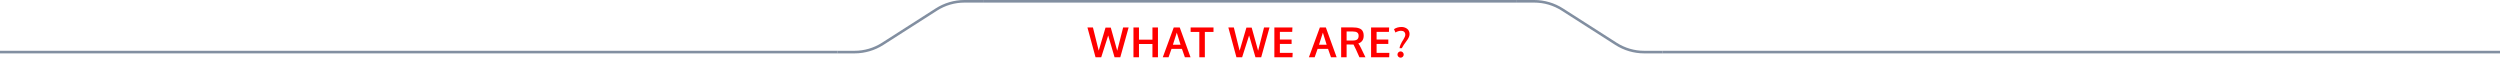
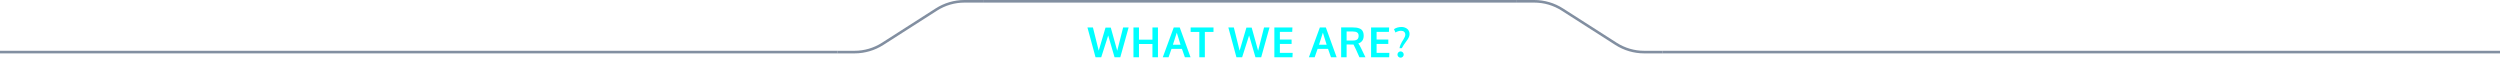
<svg xmlns="http://www.w3.org/2000/svg" width="960" height="29" viewBox="0 0 960 29" fill="none">
  <path fill-rule="evenodd" clip-rule="evenodd" d="M321.5 20.5H0V19.5H321.5V20.5Z" fill="#828FA1" />
  <path fill-rule="evenodd" clip-rule="evenodd" d="M328.149 19.5H321.5V20.5H328.149C332.063 20.5 335.895 19.38 339.192 17.272L359.84 4.071C362.976 2.066 366.621 1 370.343 1H377.5V0H370.343C366.43 0 362.598 1.12 359.301 3.228L338.653 16.429C335.517 18.434 331.872 19.5 328.149 19.5Z" fill="#828FA1" />
  <path fill-rule="evenodd" clip-rule="evenodd" d="M582.5 1H377.5V0H582.5V1Z" fill="#828FA1" />
-   <path d="M420.688 22L417.578 10.555H419.688L421.906 19.461L424.516 10.609H426.539L429.016 19.492L431.281 10.555H433.391L430.188 22H427.992L425.547 13.617L422.867 22H420.688ZM435.249 22V10.555H437.367V15.234H442.538V10.555H444.656V22H442.538V16.906H437.367V22H435.249ZM446.507 22L450.718 10.547H453.022L457.171 22H454.999L453.866 18.766H449.858L448.718 22H446.507ZM450.389 17.188H453.327C452.389 14.182 451.908 12.63 451.882 12.531L450.389 17.188ZM460.537 22V12.25H457.201V10.555H465.982V12.25H462.662V22H460.537ZM474.794 22L471.684 10.555H473.794L476.013 19.461L478.622 10.609H480.645L483.122 19.492L485.388 10.555H487.497L484.294 22H482.098L479.653 13.617L476.973 22H474.794ZM489.356 22V10.555H496.293L496.207 12.234H491.473V15.188H495.973V16.867H491.473V20.312H496.379L496.309 22H489.356ZM502.612 22L506.823 10.547H509.128L513.276 22H511.104L509.972 18.766H505.964L504.823 22H502.612ZM506.495 17.188H509.433C508.495 14.182 508.013 12.63 507.987 12.531L506.495 17.188ZM515.002 22V10.523H519.244C519.823 10.523 520.323 10.55 520.744 10.602C521.171 10.654 521.575 10.75 521.955 10.891C522.341 11.026 522.651 11.211 522.885 11.445C523.125 11.68 523.312 11.987 523.448 12.367C523.588 12.742 523.658 13.188 523.658 13.703C523.658 15.224 522.968 16.224 521.588 16.703C521.869 17.021 522.218 17.609 522.635 18.469L524.338 22H522.026L520.69 19.008C520.184 17.935 519.872 17.299 519.752 17.102C519.664 17.096 519.369 17.094 518.869 17.094L517.096 17.078V22H515.002ZM519.432 15.562C520.244 15.562 520.828 15.419 521.182 15.133C521.536 14.841 521.713 14.375 521.713 13.734C521.713 13.172 521.533 12.758 521.174 12.492C520.815 12.227 520.265 12.094 519.526 12.094H517.096V15.555C517.174 15.555 517.562 15.557 518.26 15.562C518.958 15.562 519.349 15.562 519.432 15.562ZM526.494 22V10.555H533.431L533.345 12.234H528.611V15.188H533.111V16.867H528.611V20.312H533.517L533.447 22H526.494ZM537.423 18.5C537.475 18.088 537.587 17.672 537.759 17.25C537.931 16.828 538.118 16.448 538.321 16.109C538.53 15.771 538.733 15.443 538.931 15.125C539.134 14.807 539.3 14.492 539.431 14.18C539.566 13.862 539.634 13.57 539.634 13.305C539.629 12.846 539.483 12.484 539.196 12.219C538.915 11.953 538.522 11.82 538.017 11.82C537.694 11.82 537.381 11.862 537.079 11.945C536.777 12.023 536.545 12.102 536.384 12.18C536.228 12.258 536.048 12.359 535.845 12.484L535.298 11.188C535.725 10.912 536.168 10.706 536.626 10.57C537.084 10.43 537.621 10.359 538.235 10.359C538.605 10.359 538.964 10.417 539.313 10.531C539.668 10.641 539.991 10.802 540.282 11.016C540.579 11.224 540.816 11.503 540.993 11.852C541.175 12.2 541.267 12.594 541.267 13.031C541.267 13.385 541.204 13.734 541.079 14.078C540.954 14.422 540.782 14.76 540.563 15.094C540.345 15.427 540.113 15.753 539.868 16.07C539.629 16.388 539.358 16.768 539.056 17.211C538.759 17.648 538.504 18.078 538.29 18.5H537.423ZM537.837 22.141C537.498 22.141 537.212 22.023 536.978 21.789C536.743 21.555 536.626 21.276 536.626 20.953C536.626 20.625 536.743 20.341 536.978 20.102C537.212 19.862 537.498 19.742 537.837 19.742C538.17 19.742 538.451 19.862 538.681 20.102C538.91 20.341 539.024 20.625 539.024 20.953C539.024 21.276 538.91 21.555 538.681 21.789C538.451 22.023 538.17 22.141 537.837 22.141Z" fill="red" />
+   <path d="M420.688 22L417.578 10.555H419.688L421.906 19.461L424.516 10.609H426.539L429.016 19.492L431.281 10.555H433.391L430.188 22H427.992L425.547 13.617L422.867 22H420.688ZM435.249 22V10.555H437.367V15.234H442.538V10.555H444.656V22H442.538V16.906H437.367V22H435.249ZM446.507 22L450.718 10.547H453.022L457.171 22H454.999L453.866 18.766H449.858L448.718 22H446.507ZM450.389 17.188H453.327C452.389 14.182 451.908 12.63 451.882 12.531L450.389 17.188ZM460.537 22V12.25H457.201V10.555H465.982V12.25H462.662V22H460.537ZM474.794 22L471.684 10.555H473.794L476.013 19.461L478.622 10.609H480.645L483.122 19.492L485.388 10.555H487.497L484.294 22H482.098L479.653 13.617L476.973 22H474.794ZM489.356 22V10.555H496.293L496.207 12.234H491.473V15.188H495.973V16.867H491.473V20.312H496.379L496.309 22H489.356ZM502.612 22L506.823 10.547H509.128L513.276 22H511.104L509.972 18.766H505.964L504.823 22H502.612ZM506.495 17.188H509.433C508.495 14.182 508.013 12.63 507.987 12.531L506.495 17.188ZM515.002 22V10.523H519.244C519.823 10.523 520.323 10.55 520.744 10.602C521.171 10.654 521.575 10.75 521.955 10.891C522.341 11.026 522.651 11.211 522.885 11.445C523.125 11.68 523.312 11.987 523.448 12.367C523.588 12.742 523.658 13.188 523.658 13.703C523.658 15.224 522.968 16.224 521.588 16.703C521.869 17.021 522.218 17.609 522.635 18.469L524.338 22H522.026L520.69 19.008C520.184 17.935 519.872 17.299 519.752 17.102C519.664 17.096 519.369 17.094 518.869 17.094L517.096 17.078V22H515.002ZM519.432 15.562C520.244 15.562 520.828 15.419 521.182 15.133C521.536 14.841 521.713 14.375 521.713 13.734C521.713 13.172 521.533 12.758 521.174 12.492C520.815 12.227 520.265 12.094 519.526 12.094H517.096V15.555C517.174 15.555 517.562 15.557 518.26 15.562C518.958 15.562 519.349 15.562 519.432 15.562ZM526.494 22V10.555H533.431L533.345 12.234H528.611V15.188H533.111V16.867H528.611V20.312H533.517L533.447 22H526.494ZM537.423 18.5C537.475 18.088 537.587 17.672 537.759 17.25C537.931 16.828 538.118 16.448 538.321 16.109C538.53 15.771 538.733 15.443 538.931 15.125C539.134 14.807 539.3 14.492 539.431 14.18C539.566 13.862 539.634 13.57 539.634 13.305C539.629 12.846 539.483 12.484 539.196 12.219C538.915 11.953 538.522 11.82 538.017 11.82C537.694 11.82 537.381 11.862 537.079 11.945C536.777 12.023 536.545 12.102 536.384 12.18C536.228 12.258 536.048 12.359 535.845 12.484L535.298 11.188C535.725 10.912 536.168 10.706 536.626 10.57C537.084 10.43 537.621 10.359 538.235 10.359C538.605 10.359 538.964 10.417 539.313 10.531C539.668 10.641 539.991 10.802 540.282 11.016C540.579 11.224 540.816 11.503 540.993 11.852C541.175 12.2 541.267 12.594 541.267 13.031C541.267 13.385 541.204 13.734 541.079 14.078C540.954 14.422 540.782 14.76 540.563 15.094C540.345 15.427 540.113 15.753 539.868 16.07C539.629 16.388 539.358 16.768 539.056 17.211C538.759 17.648 538.504 18.078 538.29 18.5H537.423ZM537.837 22.141C537.498 22.141 537.212 22.023 536.978 21.789C536.743 21.555 536.626 21.276 536.626 20.953C536.626 20.625 536.743 20.341 536.978 20.102C537.212 19.862 537.498 19.742 537.837 19.742C538.17 19.742 538.451 19.862 538.681 20.102C538.91 20.341 539.024 20.625 539.024 20.953C539.024 21.276 538.91 21.555 538.681 21.789C538.451 22.023 538.17 22.141 537.837 22.141Z" fill="#00FFFF" />
  <path fill-rule="evenodd" clip-rule="evenodd" d="M589.149 1H582.5V0H589.149C593.063 0 596.895 1.12 600.192 3.228L620.84 16.429C623.976 18.434 627.621 19.5 631.343 19.5H638.5V20.5H631.343C627.43 20.5 623.598 19.38 620.301 17.272L599.653 4.071C596.517 2.066 592.872 1 589.149 1Z" fill="#828FA1" />
  <path fill-rule="evenodd" clip-rule="evenodd" d="M960 20.5H638.5V19.5H960V20.5Z" fill="#828FA1" />
</svg>
